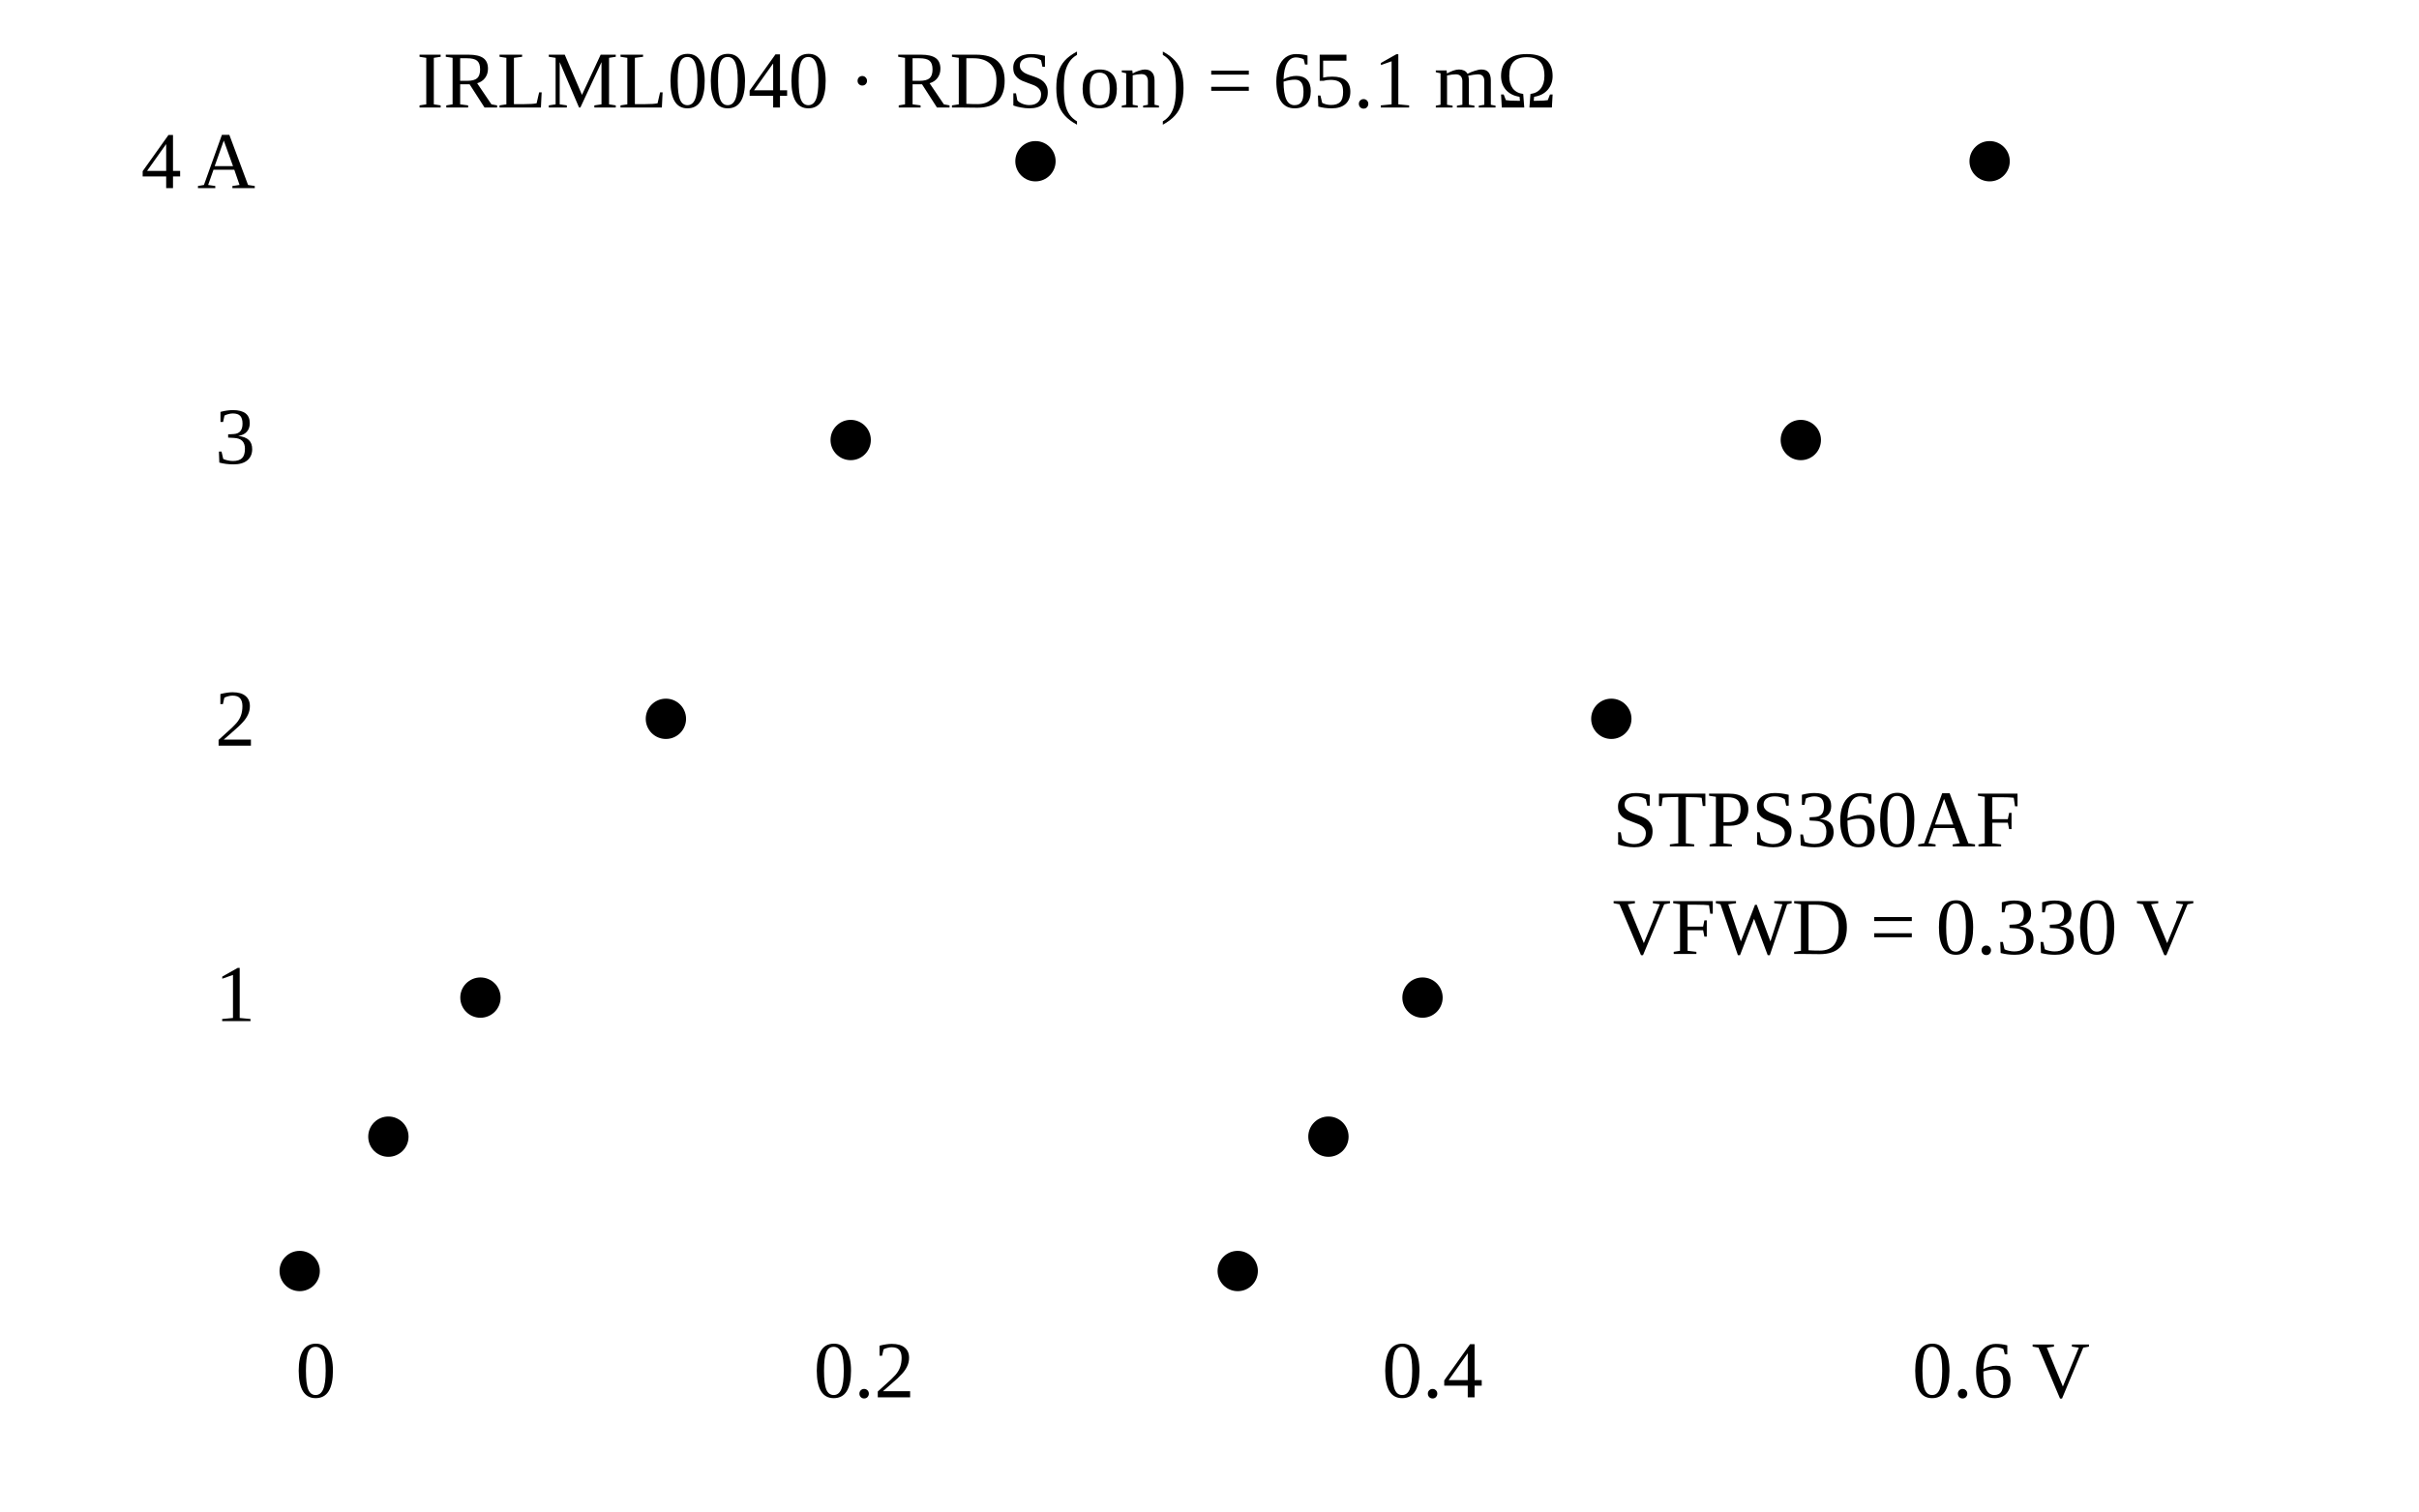
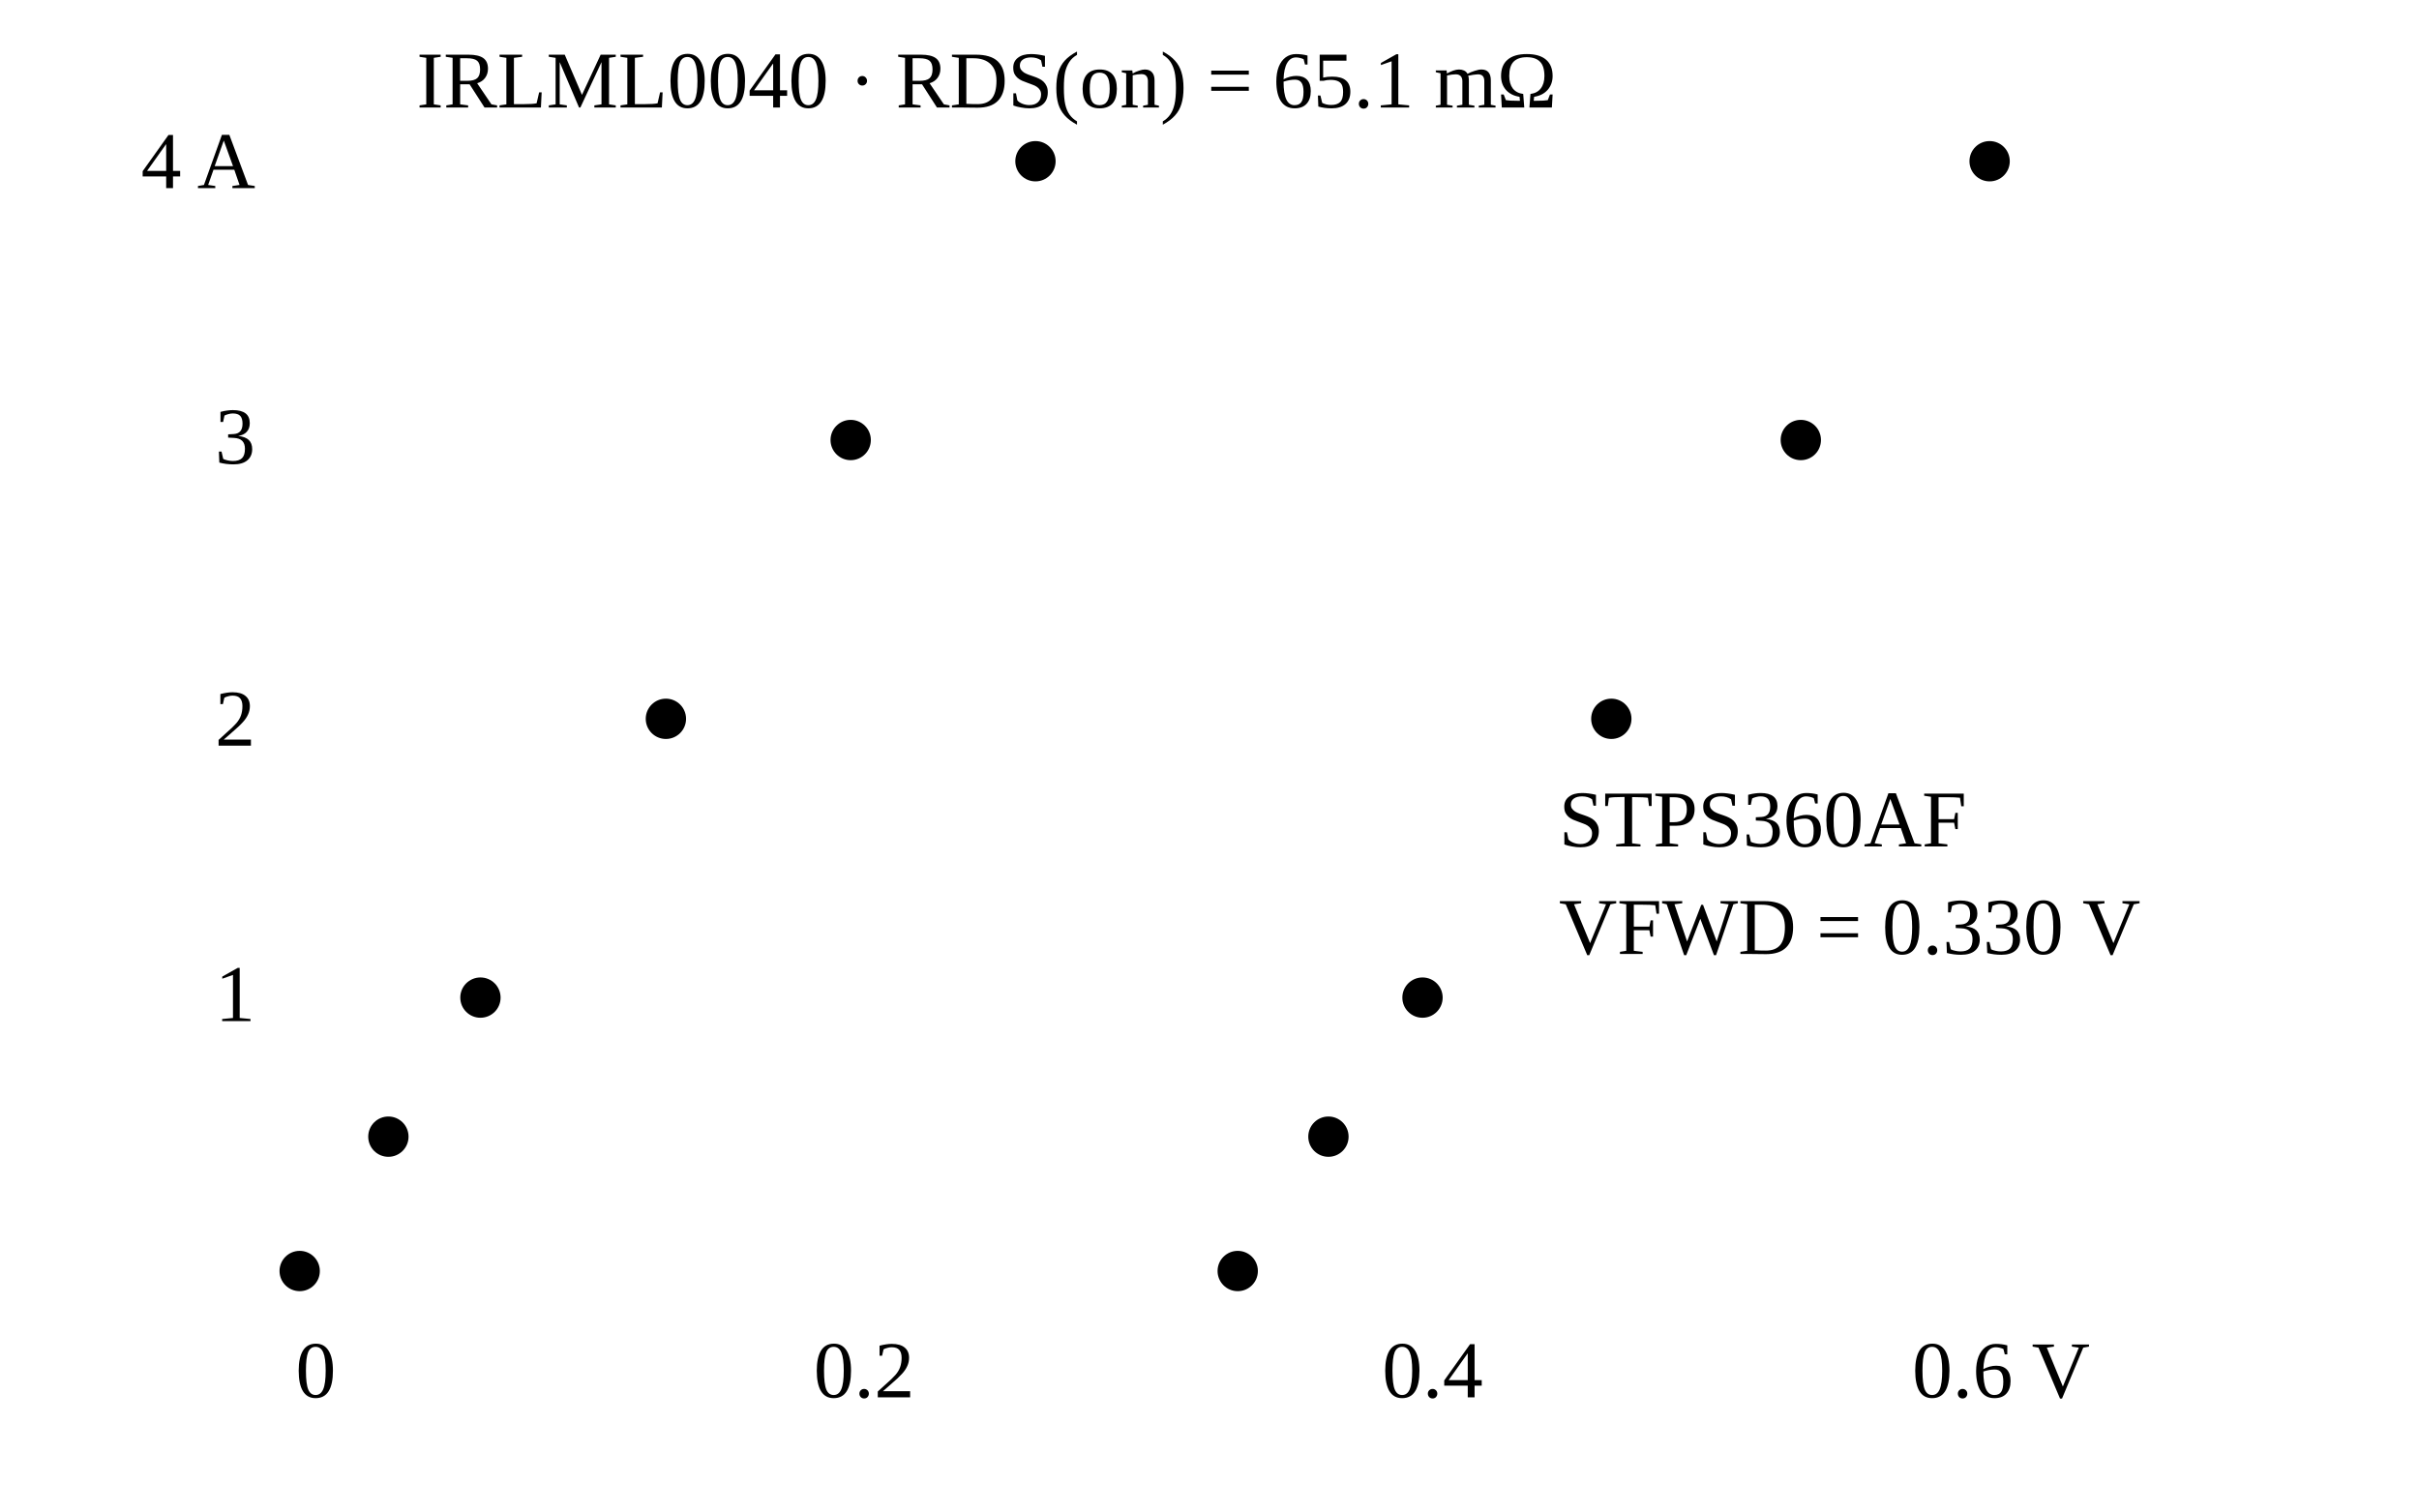
<svg class="anim anim--pwr" viewBox="0 0 360 225" role="img" aria-label="I-V curves from 0.02 to 4 A: Schottky diode with V_FWD 0.330 V and MOSFET with R_DS(on) 65.1 mΩ">
  <g class="grid">
    <line x1="44" y1="148.5" x2="340" y2="148.5" />
    <line x1="44" y1="107" x2="340" y2="107" />
    <line x1="44" y1="65.5" x2="340" y2="65.5" />
    <line x1="44" y1="24" x2="340" y2="24" />
    <line x1="128.6" y1="24" x2="128.6" y2="190" />
    <line x1="213.2" y1="24" x2="213.2" y2="190" />
    <line x1="297.8" y1="24" x2="297.8" y2="190" />
  </g>
  <g class="axis">
    <line x1="44" y1="24" x2="44" y2="190" />
    <line x1="44" y1="190" x2="340" y2="190" />
  </g>
  <text x="38" y="152" text-anchor="end">1</text>
  <text x="38" y="111" text-anchor="end">2</text>
  <text x="38" y="69" text-anchor="end">3</text>
  <text x="38" y="28" text-anchor="end">4 A</text>
  <text x="44" y="208">0</text>
  <text x="128.6" y="208" text-anchor="middle">0.2</text>
  <text x="213.2" y="208" text-anchor="middle">0.4</text>
  <text x="297.8" y="208" text-anchor="middle">0.6 V</text>
  <path class="dio" pathLength="1" d="M184.2,189.2 L296.1,24.0" />
  <path class="mos" pathLength="1" d="M44.6,189.2 L154.1,24.0" />
  <g class="pd">
    <circle class="d p0" cx="184.2" cy="189.2" r="3" />
    <circle class="d p1" cx="197.7" cy="169.2" r="3" />
    <circle class="d p2" cx="211.7" cy="148.5" r="3" />
    <circle class="d p3" cx="239.8" cy="107.0" r="3" />
    <circle class="d p4" cx="268.0" cy="65.5" r="3" />
    <circle class="d p5" cx="296.1" cy="24.0" r="3" />
  </g>
  <g class="pm">
    <circle class="m p0" cx="44.6" cy="189.2" r="3" />
    <circle class="m p1" cx="57.8" cy="169.2" r="3" />
    <circle class="m p2" cx="71.5" cy="148.5" r="3" />
    <circle class="m p3" cx="99.1" cy="107.0" r="3" />
    <circle class="m p4" cx="126.6" cy="65.5" r="3" />
    <circle class="m p5" cx="154.1" cy="24.0" r="3" />
  </g>
  <g class="lab lm">
    <line x1="44" y1="12" x2="56" y2="12" />
    <text x="62" y="16">IRLML0040 · RDS(on) = 65.1 mΩ</text>
  </g>
  <g class="lab ld">
-     <text x="240" y="126">STPS360AF</text>
-     <text class="v" x="240" y="142">VFWD = 0.330 V</text>
+     <text x="232" y="126">STPS360AF</text>
+     <text class="v" x="232" y="142">VFWD = 0.330 V</text>
  </g>
</svg>
